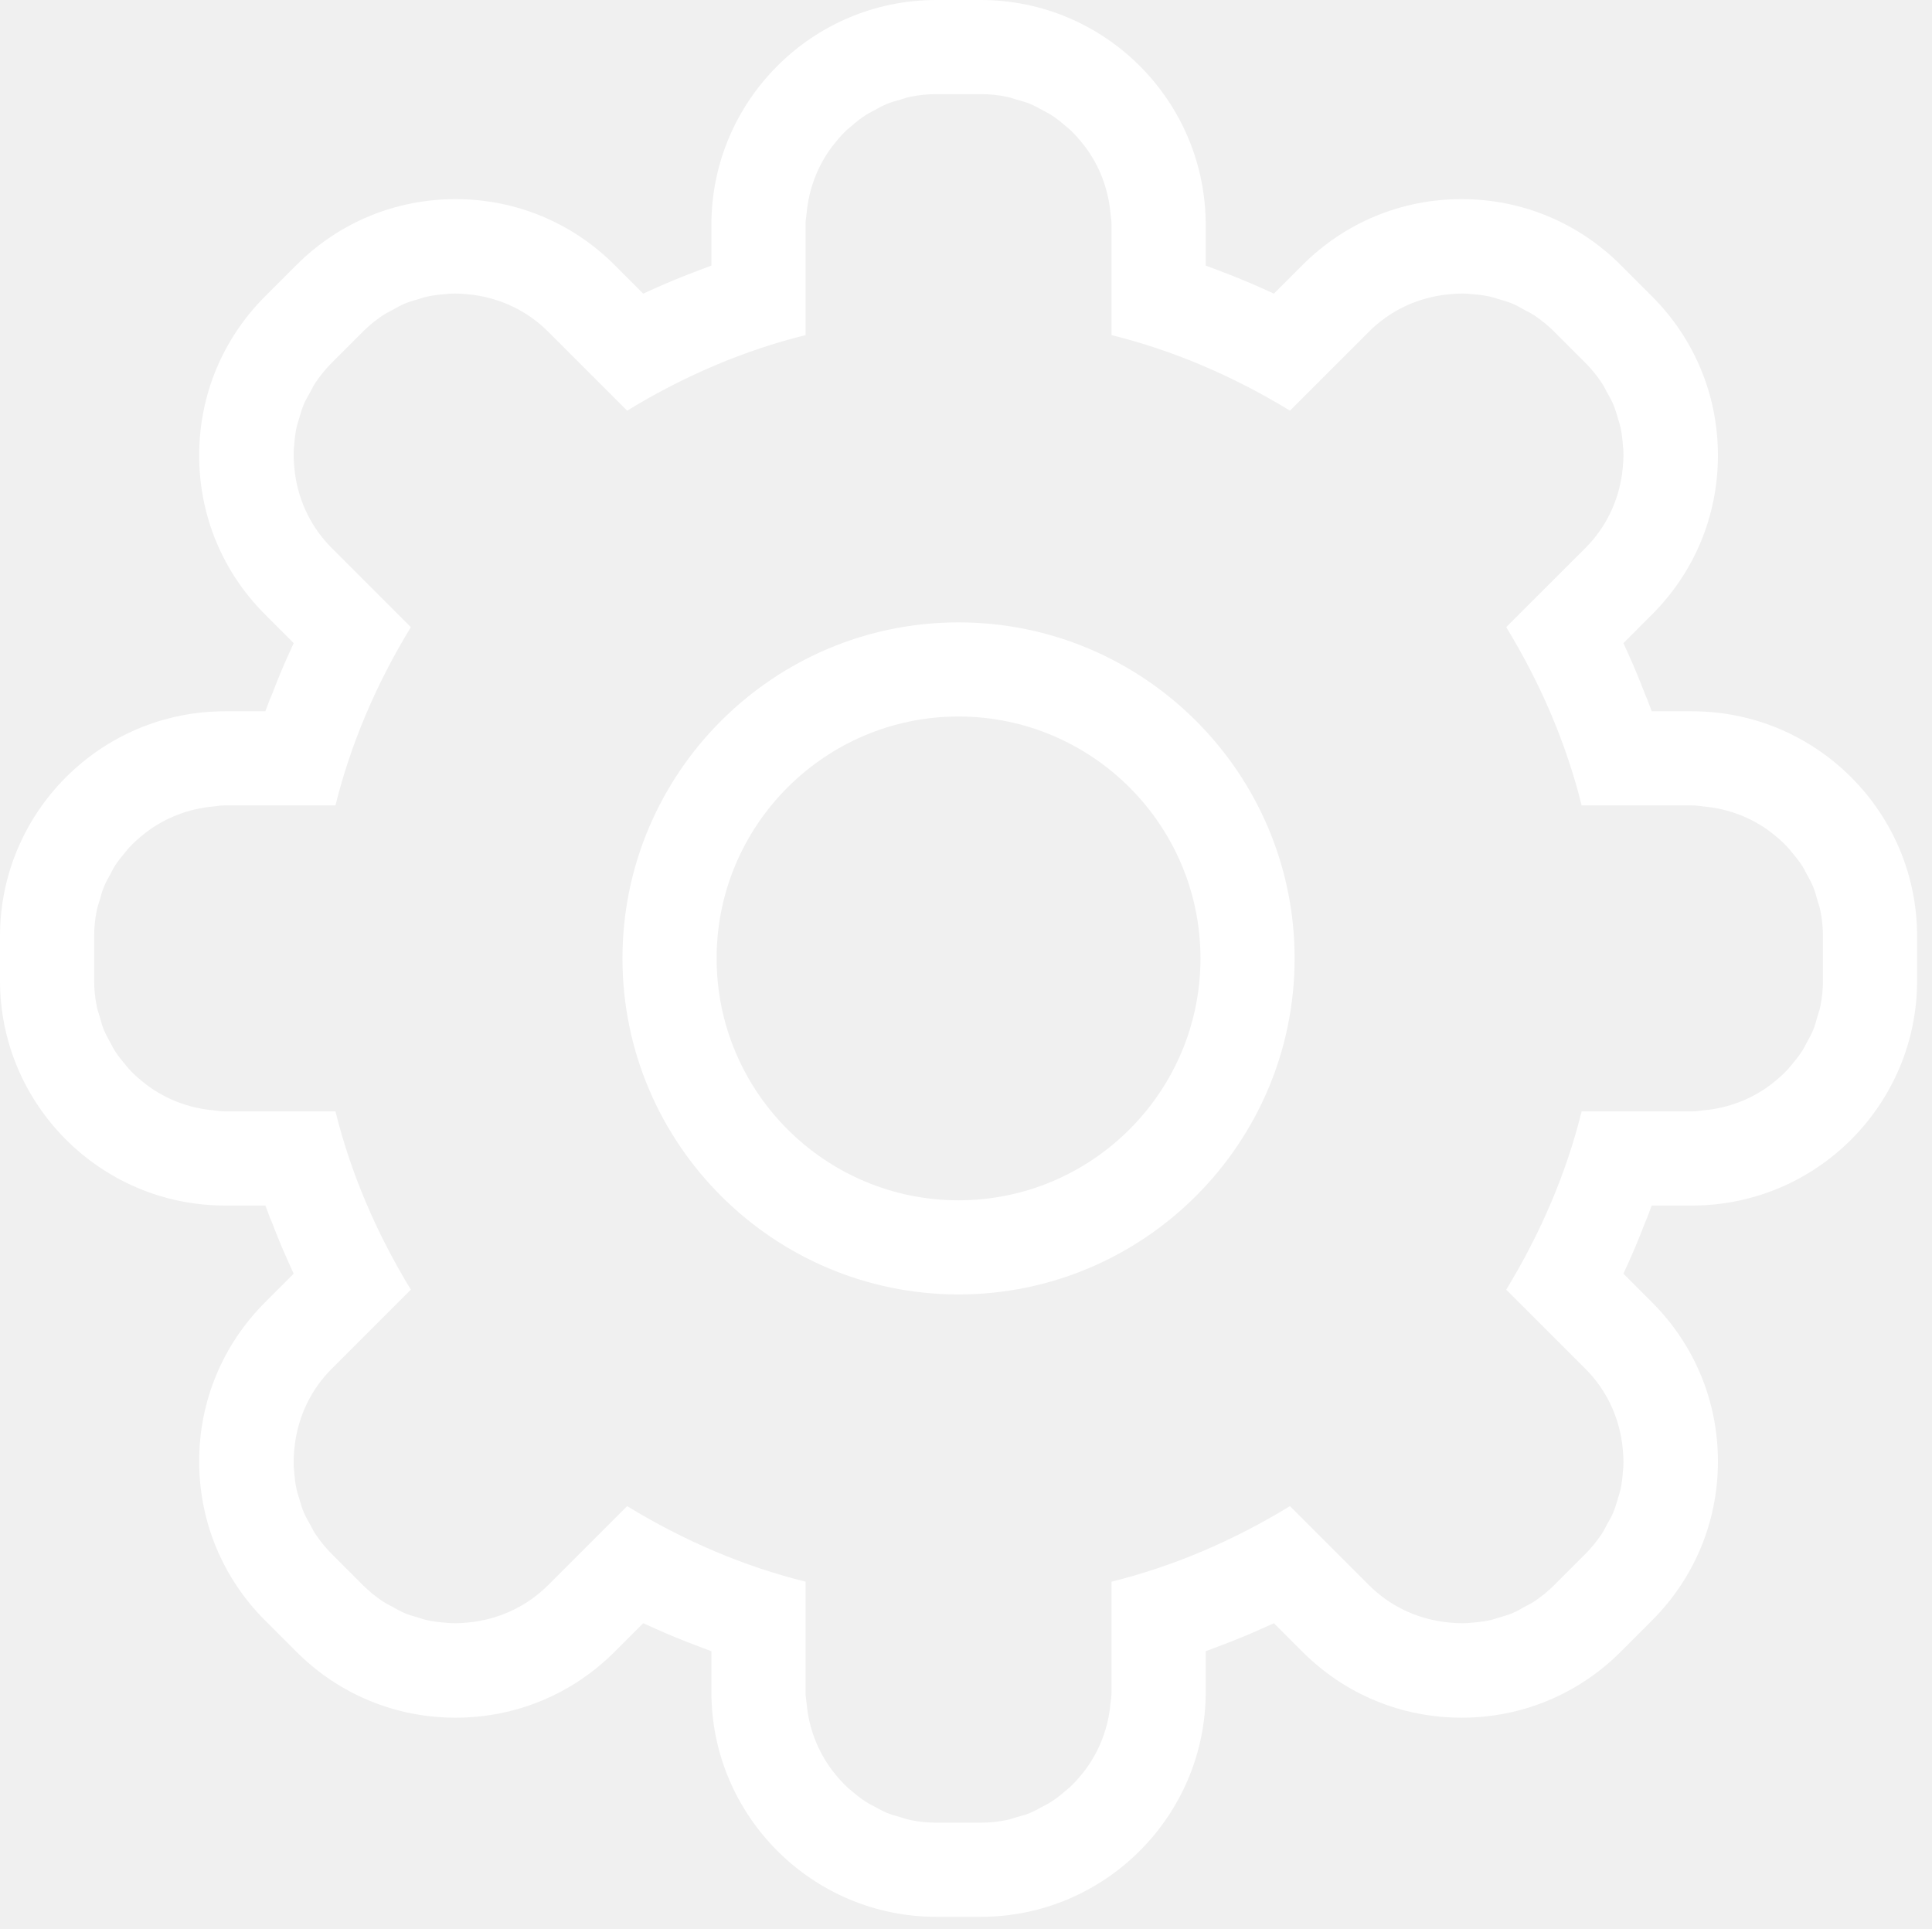
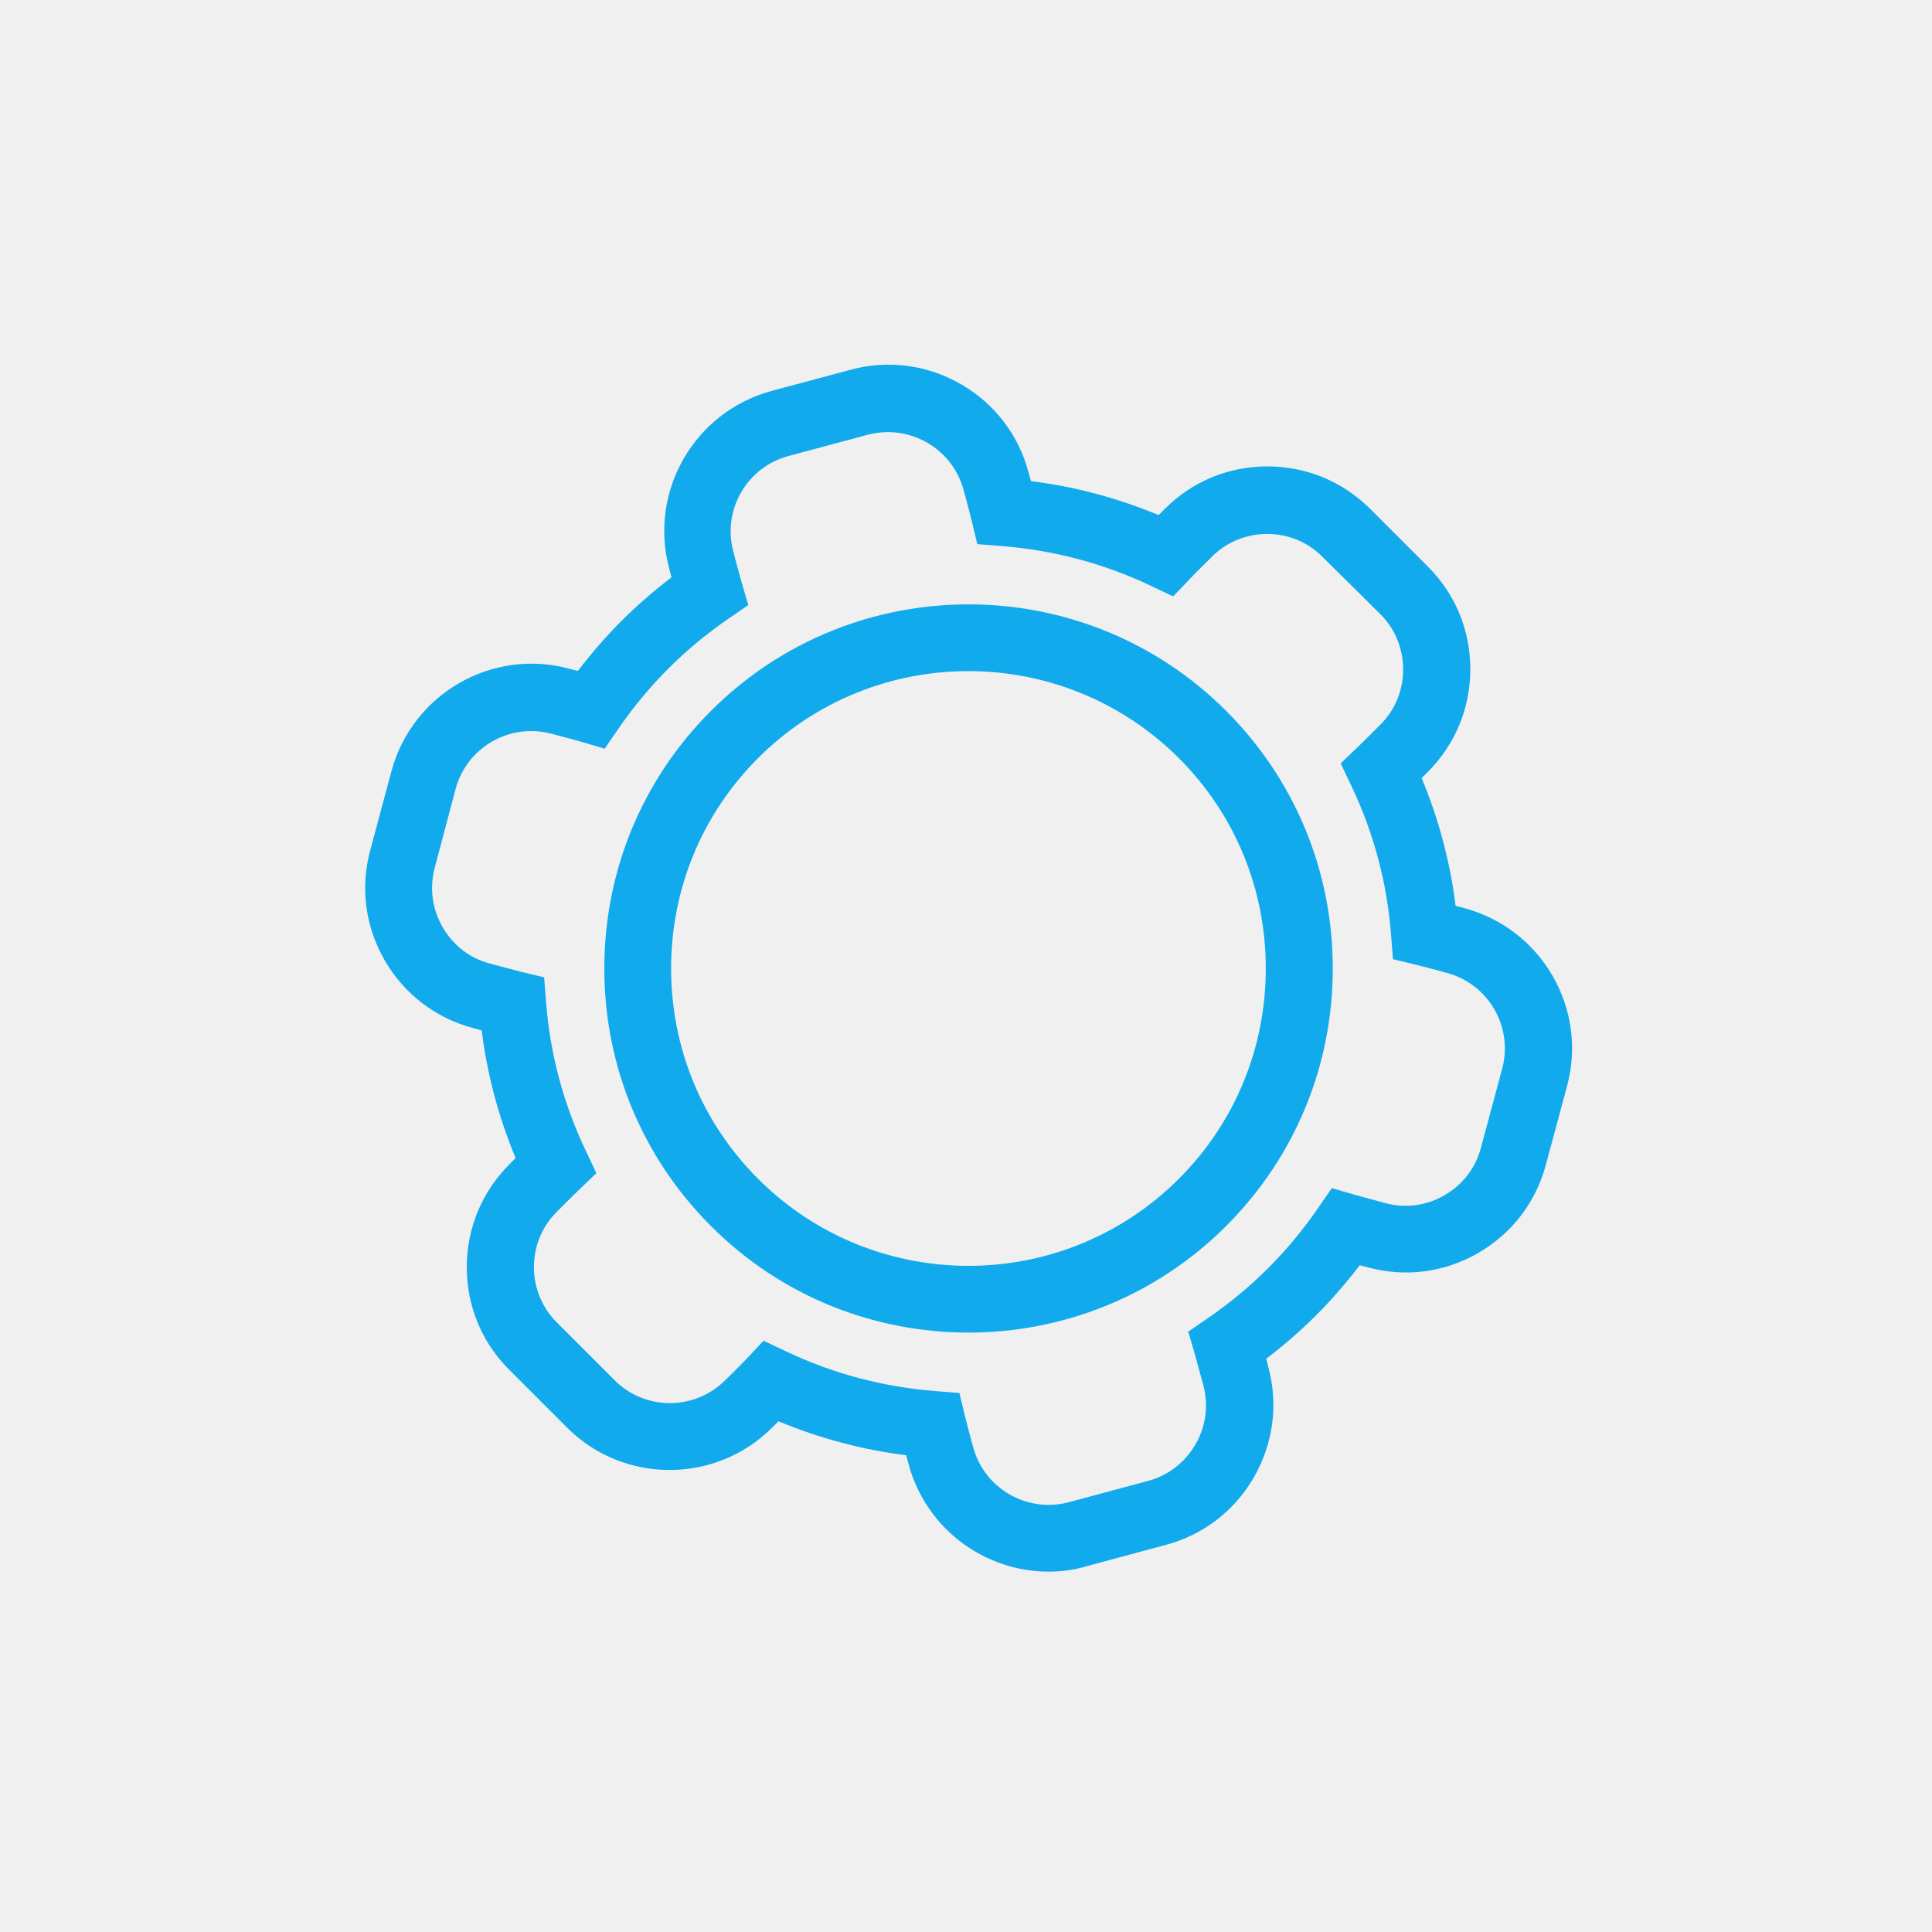
- <svg xmlns="http://www.w3.org/2000/svg" t="1531128392362" class="icon" style="" viewBox="0 0 1026 1024" version="1.1" p-id="2385" width="128.25" height="128">
+ <svg xmlns="http://www.w3.org/2000/svg" t="1552029665602" class="icon" style="" viewBox="0 0 1024 1024" version="1.1" p-id="1053" width="200" height="200">
  <defs>
    <style type="text/css" />
  </defs>
-   <path d="M509.04 330.503c-98.412 0-178.477 80.048-178.477 178.44 0 98.394 80.064 178.442 178.477 178.442 98.412 0 178.475-80.049 178.475-178.442 0-98.392-80.063-178.44-178.475-178.44z m0 306.892c-70.842 0-128.477-57.625-128.477-128.452 0-70.83 57.635-128.455 128.477-128.455 70.842 0 128.475 57.625 128.475 128.455 0 70.829-57.633 128.452-128.475 128.452z m389.597-259.68H877.16l-2.503-6.663-0.117-0.249a23.58 23.58 0 0 1-0.67-1.517l-0.04-0.099c-3.065-7.992-5.921-14.897-8.731-21.11l-2.967-6.558 15.202-15.221c22.564-22.551 34.987-52.537 34.987-84.437s-12.426-61.893-34.99-84.457l-16.689-16.691c-22.561-22.552-52.558-34.97-84.466-34.97-31.907 0-61.9 12.418-84.453 34.966l-15.212 15.22-6.567-2.967c-6.72-3.038-14.213-6.108-22.907-9.386l-6.742-2.542v-21.61C640.296 53.574 586.712 0 520.847 0h-23.61C431.375 0 377.79 53.574 377.79 119.424v21.61l-6.742 2.542c-8.667 3.267-16.157 6.337-22.9 9.386l-6.565 2.965-15.22-15.216c-22.555-22.55-52.547-34.969-84.451-34.969-31.906 0-61.902 12.42-84.462 34.969l-16.695 16.694c-22.561 22.562-34.986 52.556-34.986 84.456 0 31.9 12.425 61.887 34.99 84.443l15.203 15.218-2.973 6.562c-2.83 6.248-5.605 12.955-8.758 21.167-0.216 0.553-0.453 1.07-0.697 1.58l-0.113 0.241-2.512 6.645h-21.46C53.584 377.717 0 431.29 0 497.14v23.612c0 65.847 53.584 119.42 119.448 119.42h21.484l2.499 6.67 0.11 0.235c0.24 0.507 0.474 1.018 0.712 1.626 3.071 8.005 5.928 14.908 8.735 21.105l2.973 6.56-15.208 15.225c-22.56 22.55-34.985 52.538-34.985 84.438s12.425 61.893 34.986 84.454l16.695 16.693c22.56 22.55 52.556 34.97 84.463 34.97 31.905 0 61.897-12.42 84.451-34.97l15.22-15.216 6.565 2.967c6.753 3.052 14.242 6.12 22.896 9.378l6.746 2.54v21.62c0 65.85 53.585 119.424 119.449 119.424h23.61c65.863 0 119.448-53.574 119.448-119.424v-21.62l6.748-2.54c8.68-3.269 16.171-6.334 22.9-9.378l6.568-2.967 15.21 15.216c22.555 22.55 52.548 34.97 84.453 34.97 31.907 0 61.905-12.42 84.466-34.968l16.692-16.693c22.563-22.563 34.988-52.557 34.988-84.456 0-31.9-12.425-61.887-34.995-84.444l-15.195-15.216 2.967-6.559c2.825-6.246 5.681-13.148 8.756-21.17 0.214-0.547 0.449-1.058 0.69-1.565l0.107-0.226 2.486-6.679h21.5c65.865 0 119.45-53.574 119.45-119.42V497.14c-0.004-65.852-53.587-119.425-119.451-119.425z m69.453 143.03c0 4.502-0.46 9.073-1.355 13.507-0.337 1.744-0.83 3.225-1.224 4.414-0.122 0.366-0.245 0.729-0.356 1.097l-0.305 1.104c-0.492 1.81-1.052 3.86-1.94 6.05-0.92 2.234-2.007 4.19-2.965 5.917l-0.585 1.058c-0.17 0.31-0.328 0.626-0.49 0.943-0.48 0.946-1.074 2.118-1.888 3.349-1.898 2.945-4.042 5.533-5.894 7.679l-0.072 0.082c-0.074 0.09-0.146 0.187-0.22 0.28a21.637 21.637 0 0 1-1.417 1.7c-2.398 2.566-5.1 5.002-8.318 7.486-0.275 0.235-0.554 0.462-0.85 0.682-10.192 7.671-22.422 12.344-35.333 13.508-0.483 0.045-0.96 0.112-1.437 0.177-1.31 0.18-2.939 0.403-4.803 0.403h-58.696c-8.03 32.412-21.474 64.189-40.055 94.675l42.098 42.071c10.604 10.601 17.33 24.244 19.457 39.497 0.046 0.335 0.075 0.663 0.104 1.032 0.509 4.07 0.69 7.727 0.56 11.1a24.847 24.847 0 0 1-0.194 2.28c-0.02 0.164-0.042 0.325-0.054 0.466-0.217 2.875-0.514 6.231-1.265 9.582-0.291 1.346-0.674 2.537-0.982 3.498-0.12 0.373-0.242 0.75-0.351 1.128l-0.404 1.386c-0.532 1.84-1.134 3.928-2.066 6.11-0.872 2.09-1.905 3.919-2.818 5.534-0.206 0.363-0.412 0.728-0.66 1.173-0.217 0.386-0.415 0.781-0.615 1.175-0.529 1.041-1.183 2.333-2.088 3.683-2.587 3.866-5.487 7.42-8.624 10.564l-16.714 16.708c-3.128 3.114-6.667 6.006-10.518 8.593l-0.106 0.07c-1.316 0.861-2.58 1.505-3.596 2.022-0.41 0.206-0.824 0.414-1.204 0.626l-0.954 0.54c-1.68 0.956-3.585 2.043-5.69 2.918-2.142 0.91-4.17 1.498-5.962 2.018-0.472 0.137-0.948 0.275-1.423 0.417l-0.22 0.065c-0.368 0.104-0.734 0.222-1.1 0.34-0.946 0.302-2.117 0.679-3.462 0.961-3.43 0.759-6.77 1.077-9.59 1.289l-0.112 0.006c-0.164 0.012-0.326 0.034-0.49 0.053-0.526 0.06-1.24 0.138-2.064 0.167a54.44 54.44 0 0 1-2.347 0.05c-2.713 0-5.627-0.197-8.905-0.602l-0.067-0.008a16.292 16.292 0 0 1-0.94-0.102c-15.191-2.125-28.83-8.844-39.447-19.438l-42.035-42.023c-30.51 18.621-62.311 32.085-94.747 40.112v58.545c0 1.847-0.22 3.467-0.396 4.768-0.064 0.477-0.132 0.954-0.176 1.429-1.172 12.933-5.83 25.135-13.476 35.305-0.16 0.22-0.327 0.432-0.506 0.652l-0.158 0.201c-2.522 3.245-4.99 5.976-7.54 8.348a22.456 22.456 0 0 1-1.763 1.483c-0.102 0.078-0.205 0.155-0.306 0.24-2.303 1.988-4.838 4.083-7.711 5.925-1.171 0.758-2.289 1.332-3.187 1.792-0.34 0.174-0.683 0.349-1.038 0.543l-0.765 0.426c-1.804 1.001-3.85 2.137-6.16 3.116l-0.15 0.061c-2.11 0.854-4.148 1.414-5.946 1.907l-1.185 0.33c-0.427 0.12-0.846 0.26-1.266 0.4-1.125 0.368-2.522 0.83-4.143 1.15a69.544 69.544 0 0 1-13.575 1.362h-23.61c-4.475 0-9.043-0.458-13.574-1.362-1.615-0.319-3.003-0.774-4.116-1.14-0.426-0.14-0.85-0.283-1.31-0.413l-1.182-0.327c-1.793-0.494-3.825-1.054-5.93-1.906l-0.146-0.061c-2.316-0.979-4.368-2.119-6.176-3.122l-0.769-0.428c-0.336-0.185-0.678-0.358-1.019-0.533-0.901-0.46-2.023-1.035-3.15-1.766-3.027-1.94-5.587-4.086-7.725-5.926-0.103-0.088-0.21-0.166-0.317-0.247-0.467-0.364-1.103-0.858-1.802-1.519-2.549-2.379-5.009-5.104-7.518-8.334l-0.05-0.065c-0.15-0.18-0.384-0.464-0.65-0.835-7.633-10.17-12.278-22.357-13.437-35.225-0.044-0.476-0.111-0.95-0.176-1.424-0.178-1.312-0.399-2.944-0.399-4.805v-58.547c-32.45-8.034-64.25-21.495-94.745-40.108l-42.043 42.03c-10.617 10.588-24.255 17.306-39.421 19.427-0.314 0.045-0.623 0.074-0.97 0.104l-0.057 0.006c-3.276 0.406-6.189 0.605-8.905 0.605-0.784 0-1.57-0.017-2.356-0.051a24.77 24.77 0 0 1-2.059-0.17c-0.164-0.019-0.326-0.038-0.49-0.05l-0.108-0.006c-2.82-0.212-6.162-0.53-9.593-1.289-1.338-0.282-2.501-0.656-3.44-0.957-0.369-0.115-0.736-0.237-1.11-0.341l-0.25-0.07c-0.482-0.15-0.965-0.288-1.45-0.429-1.778-0.515-3.794-1.102-5.843-1.975-2.164-0.9-4.049-1.972-5.712-2.92l-0.99-0.56c-0.402-0.227-0.813-0.433-1.222-0.64-1.02-0.516-2.286-1.16-3.687-2.08-3.858-2.586-7.401-5.482-10.543-8.616l-16.703-16.703a69.74 69.74 0 0 1-8.615-10.55c-0.908-1.357-1.564-2.648-2.09-3.687-0.2-0.395-0.398-0.79-0.646-1.23l-0.587-1.043c-0.932-1.64-1.986-3.498-2.872-5.625-0.923-2.171-1.522-4.246-2.051-6.08-0.124-0.428-0.422-1.443-0.422-1.443-0.109-0.385-0.233-0.765-0.356-1.144-0.302-0.94-0.679-2.111-0.956-3.39-0.736-3.316-1.048-6.592-1.276-9.63-0.012-0.166-0.035-0.333-0.055-0.5-0.066-0.558-0.156-1.316-0.184-2.2-0.136-3.395 0.045-7.027 0.547-11.06 0.029-0.402 0.068-0.811 0.13-1.228 2.128-15.18 8.85-28.802 19.442-39.388l42.09-42.071c-18.58-30.487-32.022-62.263-40.05-94.675h-58.699c-1.866 0-3.492-0.224-4.798-0.403-0.476-0.064-0.952-0.132-1.4-0.175-12.954-1.166-25.183-5.837-35.37-13.51-0.27-0.2-0.53-0.409-0.808-0.647-3.174-2.444-5.907-4.9-8.353-7.51-0.626-0.666-1.107-1.294-1.427-1.708-0.06-0.08-0.118-0.157-0.18-0.234l-0.128-0.148c-1.852-2.153-3.997-4.748-5.885-7.666-0.792-1.208-1.375-2.355-1.846-3.278-0.165-0.327-0.33-0.655-0.529-1.014l-0.57-1.035c-0.96-1.732-2.047-3.695-2.988-5.975-0.88-2.156-1.443-4.22-1.94-6.041l-0.3-1.088c-0.111-0.375-0.235-0.745-0.359-1.118-0.39-1.182-0.878-2.656-1.196-4.306a68.999 68.999 0 0 1-1.371-13.584v-23.607c0-4.487 0.461-9.056 1.355-13.503 0.336-1.738 0.826-3.216 1.22-4.403 0.124-0.377 0.25-0.752 0.363-1.13 0.11-0.392 0.217-0.787 0.326-1.181 0.488-1.784 1.042-3.804 1.915-5.944 0.923-2.243 2.007-4.2 2.964-5.926l0.59-1.07c0.176-0.32 0.34-0.647 0.505-0.972 0.473-0.932 1.06-2.087 1.855-3.301 1.857-2.873 3.91-5.345 5.854-7.633l0.146-0.166c0.07-0.085 0.137-0.173 0.205-0.26 0.325-0.42 0.808-1.042 1.445-1.71 2.438-2.613 5.171-5.076 8.352-7.525 0.256-0.218 0.517-0.43 0.79-0.632 10.177-7.662 22.402-12.331 35.359-13.504 0.486-0.043 0.966-0.113 1.445-0.177 1.295-0.176 2.908-0.395 4.76-0.395h58.698c8.034-32.425 21.475-64.202 40.05-94.675l-42.092-42.075c-10.593-10.595-17.314-24.216-19.441-39.392a16.34 16.34 0 0 1-0.129-1.218c-0.502-4.053-0.683-7.677-0.547-11.07 0.028-0.882 0.118-1.642 0.185-2.2 0.02-0.166 0.043-0.332 0.054-0.49 0.23-3.043 0.541-6.316 1.266-9.584 0.29-1.344 0.673-2.537 0.98-3.496 0.12-0.376 0.244-0.753 0.352-1.135 0 0 0.288-0.976 0.412-1.406 0.533-1.845 1.137-3.936 2.048-6.072 0.9-2.147 1.974-4.038 2.92-5.708l0.574-1.014c0.218-0.385 0.415-0.783 0.616-1.179 0.525-1.037 1.178-2.328 2.083-3.679a70.301 70.301 0 0 1 8.629-10.566l16.703-16.703c3.111-3.102 6.65-5.995 10.524-8.6l0.1-0.066c1.313-0.86 2.576-1.502 3.59-2.017 0.41-0.209 0.824-0.415 1.243-0.65l1.048-0.592c1.636-0.93 3.492-1.982 5.567-2.852 2.158-0.917 4.207-1.509 6.013-2.03 0.461-0.132 0.924-0.267 1.385-0.406l0.208-0.06c0.372-0.103 0.738-0.223 1.103-0.34 0.947-0.304 2.12-0.68 3.47-0.963 3.473-0.767 6.874-1.078 9.485-1.26 0.14-0.015 0.282-0.033 0.423-0.05 0.609-0.076 1.442-0.18 2.353-0.21a60.406 60.406 0 0 1 2.151-0.038c2.793 0 5.674 0.19 8.797 0.581 0.309 0.017 0.79 0.051 1.366 0.137 15.156 2.126 28.77 8.838 39.38 19.423l42.035 42.026c30.493-18.617 62.293-32.08 94.745-40.114v-58.545c0-1.862 0.221-3.49 0.4-4.799 0.064-0.473 0.131-0.947 0.172-1.387 1.163-12.92 5.818-25.124 13.464-35.298 0.193-0.265 0.394-0.521 0.616-0.788l0.061-0.08c2.53-3.253 4.994-5.984 7.532-8.344a22.83 22.83 0 0 1 1.79-1.508c0.108-0.085 0.218-0.167 0.279-0.216 2.32-2.004 4.869-4.112 7.715-5.927 1.172-0.76 2.294-1.334 3.194-1.794 0.341-0.174 0.684-0.348 1.013-0.53l0.64-0.357c1.872-1.044 3.992-2.226 6.384-3.208 2.156-0.893 4.228-1.464 6.055-1.968l1.118-0.311c0.43-0.124 0.853-0.264 1.276-0.403 1.126-0.37 2.53-0.83 4.168-1.157a69.94 69.94 0 0 1 13.57-1.352h23.61c4.488 0 9.053 0.456 13.57 1.353 1.644 0.328 3.06 0.792 4.197 1.166 0.417 0.137 0.833 0.277 1.228 0.39l1.144 0.318c1.826 0.503 3.897 1.073 6.028 1.955 2.368 0.974 4.444 2.128 6.273 3.146l0.768 0.427c0.336 0.187 0.68 0.36 1.021 0.535 0.897 0.46 2.015 1.031 3.124 1.75 2.943 1.878 5.481 3.983 7.734 5.93 0.106 0.09 0.216 0.173 0.326 0.258 0.46 0.357 1.084 0.842 1.77 1.488 2.539 2.355 5.01 5.09 7.552 8.358l0.094 0.122c0.199 0.238 0.392 0.483 0.58 0.74 7.64 10.171 12.299 22.375 13.467 35.292 0.044 0.481 0.112 0.958 0.176 1.435 0.176 1.299 0.396 2.916 0.396 4.763v58.546c32.45 8.034 64.248 21.497 94.748 40.114l42.04-42.032c10.601-10.58 24.22-17.296 39.388-19.42a14.435 14.435 0 0 1 1.328-0.133c3.134-0.393 6.022-0.583 8.818-0.583 0.716 0 1.431 0.013 2.096 0.037 0.962 0.03 1.794 0.134 2.401 0.21 0.142 0.017 0.286 0.036 0.428 0.052 2.614 0.182 6.021 0.493 9.5 1.263 1.35 0.284 2.528 0.661 3.477 0.966 0.363 0.117 0.727 0.236 1.093 0.339l1.535 0.448c1.82 0.524 3.882 1.12 5.999 2.02 2.147 0.895 4.014 1.957 5.663 2.894l1.018 0.576c0.406 0.227 0.82 0.434 1.232 0.644 1.013 0.514 2.272 1.153 3.582 2.009l0.123 0.082c3.861 2.6 7.398 5.49 10.524 8.602l16.71 16.708c3.124 3.133 6.02 6.68 8.604 10.538 0.906 1.352 1.555 2.635 2.076 3.665 0.2 0.397 0.397 0.795 0.617 1.18l0.647 1.147c0.929 1.645 1.983 3.508 2.828 5.54 0.942 2.2 1.55 4.3 2.085 6.153 0.121 0.424 0.406 1.391 0.406 1.391 0.108 0.382 0.231 0.76 0.353 1.135 0.306 0.96 0.688 2.153 0.96 3.418 0.77 3.428 1.066 6.78 1.282 9.638 0.013 0.161 0.036 0.324 0.055 0.487 0.07 0.573 0.165 1.359 0.192 2.172 0.139 3.432-0.044 7.102-0.558 11.216-0.024 0.323-0.054 0.656-0.108 1.069-2.12 15.2-8.846 28.84-19.453 39.452l-42.095 42.072c18.574 30.47 32.016 62.243 40.053 94.674h58.695c1.85 0 3.466 0.219 4.763 0.395 0.48 0.064 0.961 0.134 1.441 0.177 12.94 1.164 25.165 5.832 35.358 13.502 0.278 0.204 0.545 0.422 0.826 0.66 3.193 2.462 5.917 4.92 8.327 7.509a21.776 21.776 0 0 1 1.442 1.705l0.172 0.225 0.17 0.195c1.94 2.28 3.987 4.747 5.843 7.616 0.822 1.246 1.422 2.432 1.907 3.389 0.159 0.316 0.318 0.632 0.457 0.89l0.534 0.96c0.982 1.765 2.095 3.762 3.051 6.092 0.85 2.095 1.4 4.1 1.884 5.871 0.108 0.4 0.219 0.8 0.33 1.196 0.112 0.372 0.236 0.74 0.36 1.11 0.399 1.195 0.893 2.682 1.217 4.358a69.05 69.05 0 0 1 1.37 13.581v23.614z" fill="#ffffff" p-id="2386" />
+   <path d="M555.8 833c-33.9 0-65-22.7-74.2-56.9l-1-3.6-0.3-1.2c-23.4-2.9-46-9-67.7-18l-0.8 0.8-2.6 2.6c-29.9 29.9-78.7 29.9-108.6 0l-30.8-30.8c-14.5-14.5-22.4-33.7-22.4-54.3s8-39.8 22.4-54.3l2.6-2.6 0.9-0.9c-9-21.6-15.1-44.3-18-67.7l-1.2-0.3-3.6-1c-19.8-5.3-36.3-18-46.6-35.8-10.3-17.8-13-38.5-7.7-58.2l11.3-42.1c11-40.9 53.2-65.3 94.1-54.3l3.5 0.9 1.2 0.3c7.2-9.4 14.9-18.3 23.1-26.5 8.2-8.2 17.1-15.9 26.5-23.1l-0.3-1.2-0.9-3.5c-11-40.9 13.4-83.1 54.3-94.1l42.1-11.3c19.8-5.3 40.4-2.5 58.2 7.7 17.8 10.3 30.5 26.8 35.8 46.6l1 3.6 0.3 1.2c23.4 2.9 46 9 67.7 18l0.8-0.8 2.6-2.6c14.5-14.5 33.7-22.4 54.3-22.4s39.8 8 54.3 22.4l30.8 30.8c14.5 14.5 22.4 33.7 22.4 54.3s-8 39.8-22.4 54.3l-2.5 2.5-0.9 0.9c9 21.6 15.1 44.3 18 67.7l1.2 0.3 3.6 1c40.9 11 65.3 53.2 54.3 94.1l-11.3 42c-5.3 19.8-18 36.3-35.8 46.6s-38.5 13-58.2 7.7l-3.5-0.9c-0.4-0.1-0.8-0.2-1.1-0.3-7.2 9.4-14.9 18.3-23.1 26.5-8.2 8.2-17.1 15.9-26.5 23.1 0.1 0.4 0.2 0.8 0.3 1.1l0.9 3.5c5.3 19.8 2.5 40.4-7.7 58.2-10.3 17.8-26.8 30.5-46.6 35.8l-42 11.3c-6.9 2.1-13.6 2.9-20.2 2.9zM404.7 710.6l11.6 5.5c24.9 11.9 51.7 19 79.4 21.2l12.8 1 3 12.5c1 4 2.1 8.1 3.3 12.6l1 3.6c5.9 22 28.6 35.1 50.7 29.2l42-11.3c10.6-2.8 19.5-9.7 25.1-19.3s7-20.7 4.2-31.4l-1-3.6c-1.2-4.4-2.3-8.6-3.4-12.5l-3.6-12.3 10.6-7.3c11.5-7.9 22.2-16.8 31.8-26.4 9.6-9.6 18.5-20.3 26.4-31.8l7.3-10.6 12.3 3.6c3.9 1.1 8.1 2.2 12.5 3.4l3.6 1c10.6 2.8 21.7 1.4 31.3-4.2 9.6-5.5 16.5-14.4 19.3-25.1l11.3-42c5.9-22-7.2-44.8-29.2-50.7l-3.6-1c-4.4-1.2-8.6-2.3-12.6-3.3l-12.5-3-1-12.8c-2.1-27.8-9.3-54.5-21.2-79.4l-5.5-11.6 9.3-8.9c2.9-2.8 6-5.9 9.2-9.1l2.6-2.6c7.8-7.8 12-18.2 12-29.2s-4.3-21.5-12-29.2L700.8 295c-7.8-7.8-18.2-12-29.2-12s-21.5 4.3-29.2 12l-2.6 2.6c-3.2 3.2-6.3 6.2-9.1 9.2l-8.9 9.3-11.6-5.5c-24.9-11.9-51.7-19-79.4-21.2l-12.8-1-3-12.5c-1-4-2.1-8.1-3.3-12.6l-1-3.6c-2.8-10.6-9.7-19.5-19.3-25.1-9.6-5.5-20.7-7-31.4-4.2l-42.1 11.3c-22 5.9-35.2 28.6-29.2 50.7l0.9 3.5c1.2 4.4 2.3 8.6 3.4 12.5l3.6 12.3L386 328c-11.5 7.9-22.2 16.8-31.8 26.4-9.6 9.6-18.5 20.3-26.4 31.8l-7.3 10.6-12.3-3.6c-3.9-1.1-8.1-2.3-12.5-3.4l-3.5-0.9c-22-5.9-44.8 7.2-50.7 29.2L230.4 460c-2.8 10.6-1.4 21.7 4.2 31.4s14.4 16.5 25.1 19.3l3.7 1c4.4 1.2 8.6 2.3 12.5 3.3l12.5 3 1 12.8c2.1 27.8 9.3 54.5 21.2 79.4l5.5 11.6-9.3 8.9c-2.9 2.8-6 5.9-9.2 9.1l-2.6 2.6c-7.8 7.8-12 18.2-12 29.2s4.3 21.5 12 29.2l30.8 30.8c16.1 16.1 42.4 16.1 58.5 0l2.7-2.6c3.2-3.2 6.2-6.2 9-9.1l8.7-9.3z m108.6-4.3c-49.5 0-98.9-18.8-136.5-56.5-36.4-36.4-56.5-84.9-56.5-136.5 0-51.6 20.1-100.1 56.5-136.5 75.3-75.3 197.8-75.3 273.1 0 36.4 36.4 56.5 84.9 56.5 136.5 0 51.6-20.1 100.1-56.5 136.5-37.7 37.7-87.2 56.5-136.6 56.5z m0-350.6c-40.4 0-80.8 15.4-111.5 46.1-29.7 29.7-46.1 69.3-46.1 111.5s16.4 81.8 46.1 111.5c61.5 61.5 161.5 61.5 223 0 29.7-29.7 46.1-69.3 46.1-111.5s-16.4-81.8-46.1-111.5c-30.8-30.7-71.2-46.1-111.5-46.1z" fill="#11AAED" p-id="1054" />
</svg>
